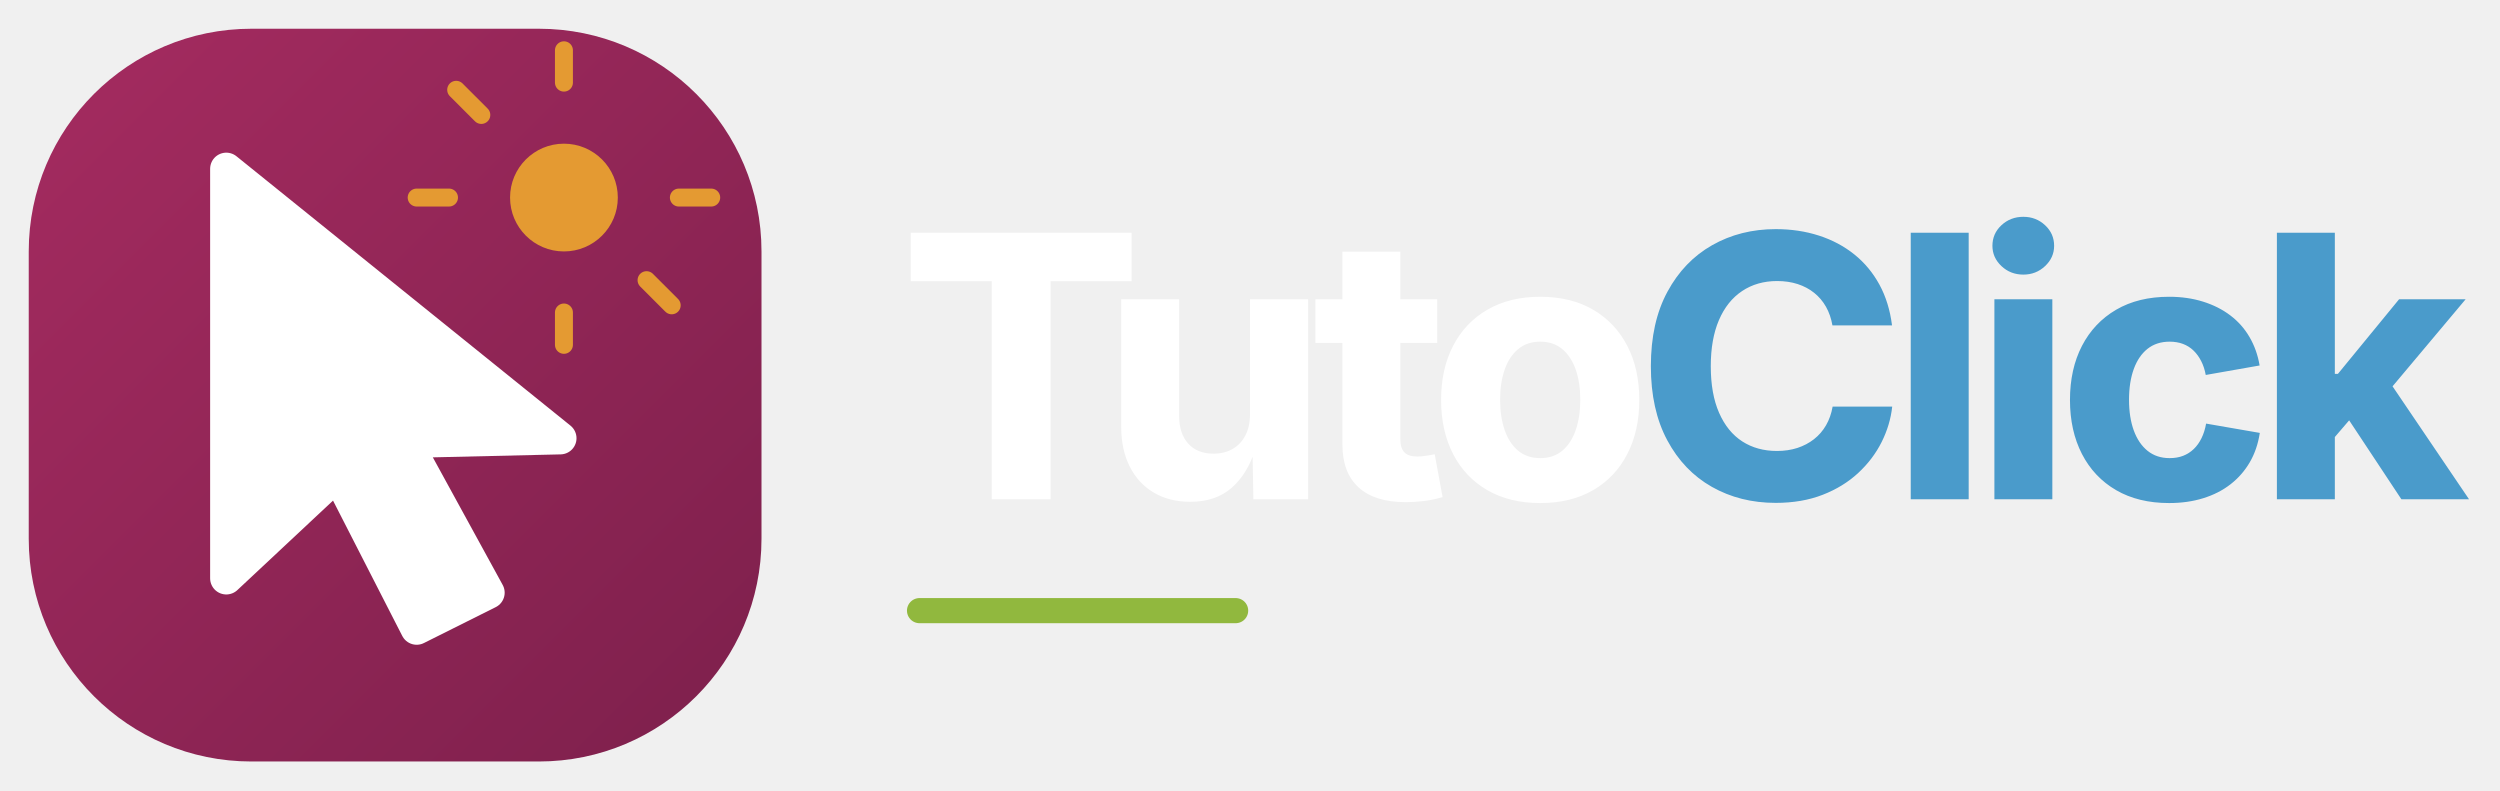
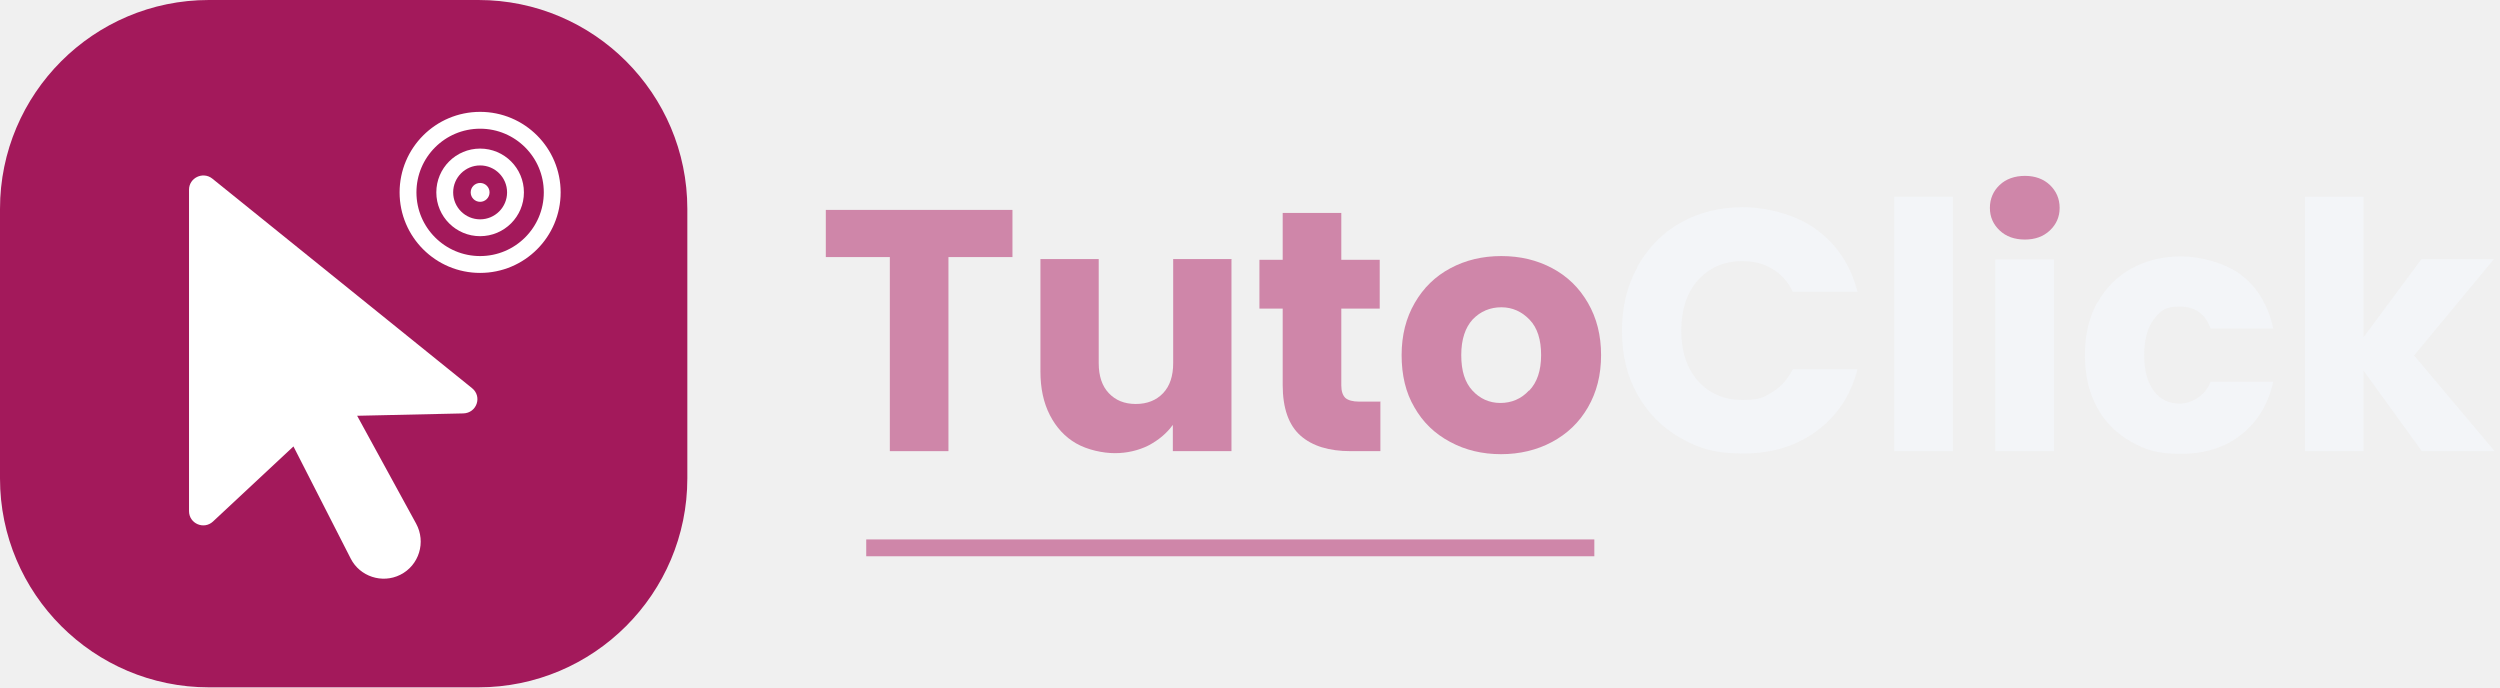
- <svg xmlns="http://www.w3.org/2000/svg" viewBox="20 20 696 220" role="img" aria-label="TutoClick">
+ <svg xmlns="http://www.w3.org/2000/svg" version="1.1" role="img" aria-label="TutoClick" viewBox="28 28 742 204">
  <defs>
-     <linearGradient id="bubble" x1="0" y1="0" x2="1" y2="1">
-       <stop offset="0" stop-color="#A52B60" />
-       <stop offset="1" stop-color="#7D204C" />
-     </linearGradient>
+     <style>
+       .st0 {
+         fill: #2b95d2;
+       }
+ 
+       .st1 {
+         stroke: #fff;
+       }
+ 
+       .st1, .st2 {
+         fill: none;
+         stroke-miterlimit: 10;
+         stroke-width: 5px;
+       }
+ 
+       .st3 {
+         fill: #95c020;
+       }
+ 
+       .st4 {
+         fill: #cf86a9;
+       }
+ 
+       .st5 {
+         isolation: isolate;
+       }
+ 
+       .st6 {
+         fill: #fff;
+       }
+ 
+       .st7 {
+         fill: #d50d52;
+       }
+ 
+       .st8 {
+         fill: #f19103;
+       }
+ 
+       .st9 {
+         fill: #c9d1da;
+       }
+ 
+       .st2 {
+         stroke: #cf86a9;
+       }
+ 
+       .st11 {
+         fill: #a3195b;
+       }
+ 
+       .st10 {
+         fill: #f3f5f8;
+       }
+     </style>
  </defs>
-   <rect x="28" y="28" width="204" height="204" rx="62" fill="url(#bubble)" />
-   <path d="M83 67v114l31-29 22 43 20-10-23-42 43-1z" fill="#fff" stroke="#fff" stroke-linejoin="round" stroke-width="9" />
-   <circle cx="177" cy="75" r="15" fill="#E49A32" />
-   <path d="M177 43v-9M177 116v-9M145 75h-9M218 75h-9M154 52l-7-7M207 105l-7-7" stroke="#E49A32" stroke-linecap="round" stroke-width="5" />
-   <path fill="#FFFFFF" d="M273.54 98.29V84.79H335.04V98.29H312.48V159H296.1V98.29Z M351.36 159.7Q345.53 159.7 341.2 157.13Q336.87 154.57 334.5 149.86Q332.14 145.15 332.14 138.73V103.32H348.27V135.74Q348.27 140.72 350.81 143.51Q353.35 146.3 357.84 146.3Q360.87 146.3 363.14 145Q365.41 143.71 366.7 141.24Q368 138.78 368 135.34V103.32H384.18V159H368.94L368.69 145H369.49Q367.35 151.88 362.92 155.79Q358.48 159.7 351.36 159.7Z M420.12 103.32V115.47H386.21V103.32ZM393.73 90.07H409.86V142.32Q409.86 144.76 410.98 145.93Q412.1 147.1 414.64 147.1Q415.54 147.1 417.11 146.87Q418.68 146.65 419.42 146.45L421.62 158.4Q418.88 159.2 416.29 159.5Q413.7 159.8 411.36 159.8Q402.74 159.8 398.23 155.69Q393.73 151.58 393.73 143.76Z M448.79 160.05Q440.27 160.05 434.07 156.46Q427.87 152.87 424.54 146.4Q421.2 139.92 421.2 131.36Q421.2 122.74 424.54 116.29Q427.87 109.84 434.07 106.23Q440.27 102.62 448.79 102.62Q457.36 102.62 463.53 106.23Q469.71 109.84 473.04 116.29Q476.38 122.74 476.38 131.36Q476.38 139.92 473.04 146.4Q469.71 152.87 463.53 156.46Q457.36 160.05 448.79 160.05ZM448.79 147.54Q452.48 147.54 454.94 145.48Q457.41 143.41 458.68 139.73Q459.95 136.04 459.95 131.31Q459.95 126.53 458.68 122.89Q457.41 119.26 454.94 117.19Q452.48 115.12 448.79 115.12Q445.15 115.12 442.66 117.19Q440.17 119.26 438.9 122.89Q437.63 126.53 437.63 131.31Q437.63 136.04 438.9 139.73Q440.17 143.41 442.66 145.48Q445.15 147.54 448.79 147.54Z" />
-   <path fill="#4A9BCB" d="M514.36 160Q504.45 160 496.58 155.54Q488.71 151.08 484.16 142.56Q479.6 134.05 479.6 121.95Q479.6 109.74 484.21 101.23Q488.81 92.71 496.68 88.25Q504.55 83.79 514.36 83.79Q520.84 83.79 526.39 85.59Q531.94 87.38 536.23 90.82Q540.51 94.25 543.23 99.23Q545.94 104.21 546.74 110.59H530.15Q529.65 107.7 528.36 105.41Q527.06 103.12 525.07 101.53Q523.08 99.93 520.46 99.08Q517.85 98.24 514.76 98.24Q509.18 98.24 505 101.03Q500.82 103.82 498.55 109.12Q496.28 114.42 496.28 121.95Q496.28 129.67 498.6 134.94Q500.92 140.22 505.05 142.89Q509.18 145.55 514.71 145.55Q517.8 145.55 520.39 144.71Q522.98 143.86 525.02 142.27Q527.06 140.67 528.38 138.38Q529.7 136.09 530.2 133.2H546.79Q546.24 138.28 543.85 143.06Q541.46 147.84 537.32 151.68Q533.19 155.51 527.44 157.75Q521.68 160 514.36 160Z M568.08 84.79V159H551.95V84.79Z M575.24 159V103.32H591.37V159ZM583.3 96.45Q579.72 96.45 577.2 94.08Q574.69 91.71 574.69 88.43Q574.69 85.04 577.2 82.7Q579.72 80.36 583.3 80.36Q586.84 80.36 589.35 82.7Q591.87 85.04 591.87 88.43Q591.87 91.71 589.35 94.08Q586.84 96.45 583.3 96.45Z M623.88 160.05Q615.31 160.05 609.13 156.46Q602.96 152.87 599.62 146.4Q596.28 139.92 596.28 131.36Q596.28 122.74 599.62 116.29Q602.96 109.84 609.13 106.23Q615.31 102.62 623.88 102.62Q629 102.62 633.31 103.97Q637.62 105.31 640.91 107.8Q644.2 110.29 646.26 113.83Q648.33 117.36 649.08 121.75L634.08 124.39Q633.69 122.24 632.81 120.53Q631.94 118.81 630.67 117.59Q629.4 116.37 627.73 115.74Q626.07 115.12 624.02 115.12Q620.39 115.12 617.87 117.11Q615.36 119.11 614.04 122.74Q612.72 126.38 612.72 131.31Q612.72 136.19 614.04 139.83Q615.36 143.46 617.87 145.5Q620.39 147.54 624.02 147.54Q626.12 147.54 627.78 146.9Q629.45 146.25 630.75 145Q632.04 143.76 632.91 141.97Q633.79 140.17 634.18 137.93L649.13 140.52Q648.43 145.1 646.34 148.69Q644.25 152.28 640.98 154.82Q637.72 157.36 633.39 158.7Q629.05 160.05 623.88 160.05Z M668.48 143.46V124.09H670.87L687.9 103.32H706.43L682.72 131.56H678.69ZM653.89 159V84.79H670.02V159ZM688.55 159 672.76 135.14 683.47 123.69 707.38 159Z" />
-   <path d="M276 190h88" stroke="#91B83E" stroke-width="7" stroke-linecap="round" />
+   <path class="st11" d="M170,28h-80c-34.2,0-62,27.8-62,62v80c0,34.2,27.8,62,62,62h80c34.2,0,62-27.8,62-62v-80c0-34.2-27.8-62-62-62Z" />
+   <path class="st6" d="M134,151.4l17.5,32c3,5.5.9,12.4-4.7,15.2h0c-5.4,2.7-12,.5-14.7-4.8l-17-33.3-23.9,22.3c-2.7,2.5-7.1.6-7.1-3.1v-95.4c0-3.5,4.1-5.5,6.9-3.3l77.1,62.2c3.1,2.5,1.4,7.4-2.6,7.5l-31.5.7Z" />
+   <g class="st5">
+     <g class="st5">
+       <path class="st4" d="M328.5,90.3v14h-19v57.6h-17.4v-57.6h-19v-14h55.4Z" />
+       <path class="st4" d="M393.5,105v56.9h-17.4v-7.8c-1.8,2.5-4.2,4.5-7.2,6.1-3,1.5-6.4,2.3-10,2.3s-8.2-1-11.5-2.9c-3.3-1.9-5.9-4.7-7.8-8.4s-2.8-8-2.8-13v-33.3h17.3v30.9c0,3.8,1,6.8,3,8.9,2,2.1,4.6,3.2,8,3.2s6.1-1.1,8.1-3.2c2-2.1,3-5.1,3-8.9v-30.9h17.4Z" />
+       <path class="st4" d="M437.7,147.1v14.8h-8.9c-6.3,0-11.3-1.5-14.8-4.6-3.5-3.1-5.3-8.1-5.3-15.1v-22.6h-6.9v-14.5h6.9v-13.9h17.4v13.9h11.4v14.5h-11.4v22.8c0,1.7.4,2.9,1.2,3.7.8.7,2.2,1.1,4.1,1.1h6.2Z" />
+       <path class="st4" d="M458.3,159.1c-4.5-2.4-8-5.8-10.5-10.2-2.6-4.4-3.8-9.6-3.8-15.5s1.3-11,3.9-15.5c2.6-4.5,6.1-7.9,10.6-10.3,4.5-2.4,9.5-3.6,15.1-3.6s10.6,1.2,15.1,3.6c4.5,2.4,8,5.8,10.6,10.3,2.6,4.5,3.9,9.6,3.9,15.5s-1.3,11-3.9,15.5c-2.6,4.5-6.2,7.9-10.7,10.3-4.5,2.4-9.6,3.6-15.1,3.6s-10.6-1.2-15-3.6ZM481.9,143.9c2.3-2.4,3.5-5.9,3.5-10.5s-1.1-8.1-3.4-10.5c-2.3-2.4-5.1-3.7-8.4-3.7s-6.2,1.2-8.5,3.6c-2.2,2.4-3.4,5.9-3.4,10.6s1.1,8.1,3.3,10.5c2.2,2.4,5,3.7,8.3,3.7s6.2-1.2,8.5-3.7Z" />
+       <path class="st10" d="M514,107.1c3.1-5.5,7.3-9.9,12.8-13,5.5-3.1,11.7-4.6,18.6-4.6s15.8,2.2,21.8,6.7c6.1,4.5,10.1,10.6,12.1,18.4h-19.2c-1.4-3-3.5-5.3-6.1-6.8-2.6-1.6-5.6-2.3-8.9-2.3-5.4,0-9.7,1.9-13.1,5.6-3.3,3.7-5,8.7-5,15s1.7,11.3,5,15c3.3,3.7,7.7,5.6,13.1,5.6s6.3-.8,8.9-2.3c2.6-1.6,4.6-3.8,6.1-6.8h19.2c-2,7.8-6.1,13.9-12.1,18.3-6.1,4.5-13.3,6.7-21.8,6.7s-13.1-1.5-18.6-4.6c-5.5-3.1-9.7-7.4-12.8-12.9-3.1-5.5-4.6-11.8-4.6-18.9s1.5-13.4,4.6-18.9Z" />
+       <path class="st10" d="M607.6,86.4v75.5h-17.4v-75.5h17.4Z" />
+       <g>
+         <path class="st4" d="M629,99.1c3,0,5.5-.9,7.4-2.7,1.9-1.8,2.9-4,2.9-6.7s-1-5-2.9-6.8c-1.9-1.8-4.4-2.7-7.4-2.7s-5.6.9-7.5,2.7c-1.9,1.8-2.9,4.1-2.9,6.8s1,4.9,2.9,6.7c1.9,1.8,4.4,2.7,7.5,2.7Z" />
+         <rect class="st10" x="620.2" y="105" width="17.4" height="56.9" />
+       </g>
+       <path class="st10" d="M650.5,117.9c2.4-4.4,5.8-7.8,10.1-10.2,4.3-2.4,9.3-3.6,14.8-3.6s13.1,1.9,17.9,5.6c4.8,3.7,7.9,9,9.4,15.8h-18.6c-1.6-4.4-4.6-6.5-9.1-6.5s-5.7,1.2-7.7,3.7c-1.9,2.5-2.9,6-2.9,10.7s1,8.2,2.9,10.7c1.9,2.5,4.5,3.7,7.7,3.7s7.5-2.2,9.1-6.5h18.6c-1.5,6.7-4.7,11.9-9.5,15.7-4.8,3.8-10.8,5.7-17.9,5.7s-10.5-1.2-14.8-3.6c-4.3-2.4-7.7-5.8-10.1-10.2-2.4-4.4-3.6-9.6-3.6-15.5s1.2-11.1,3.6-15.5Z" />
+       <path class="st10" d="M746.8,161.9l-17.3-23.9v23.9h-17.4v-75.5h17.4v41.7l17.2-23.2h21.5l-23.7,28.6,23.9,28.4h-21.6Z" />
+     </g>
+   </g>
+   <path class="st2" d="M285.1,190.6h216.1" />
+   <circle class="st1" cx="170.5" cy="85.1" r="10.5" />
+   <circle class="st6" cx="170.5" cy="85.1" r="2.8" />
+   <circle class="st1" cx="170.5" cy="85.1" r="21.4" />
</svg>
